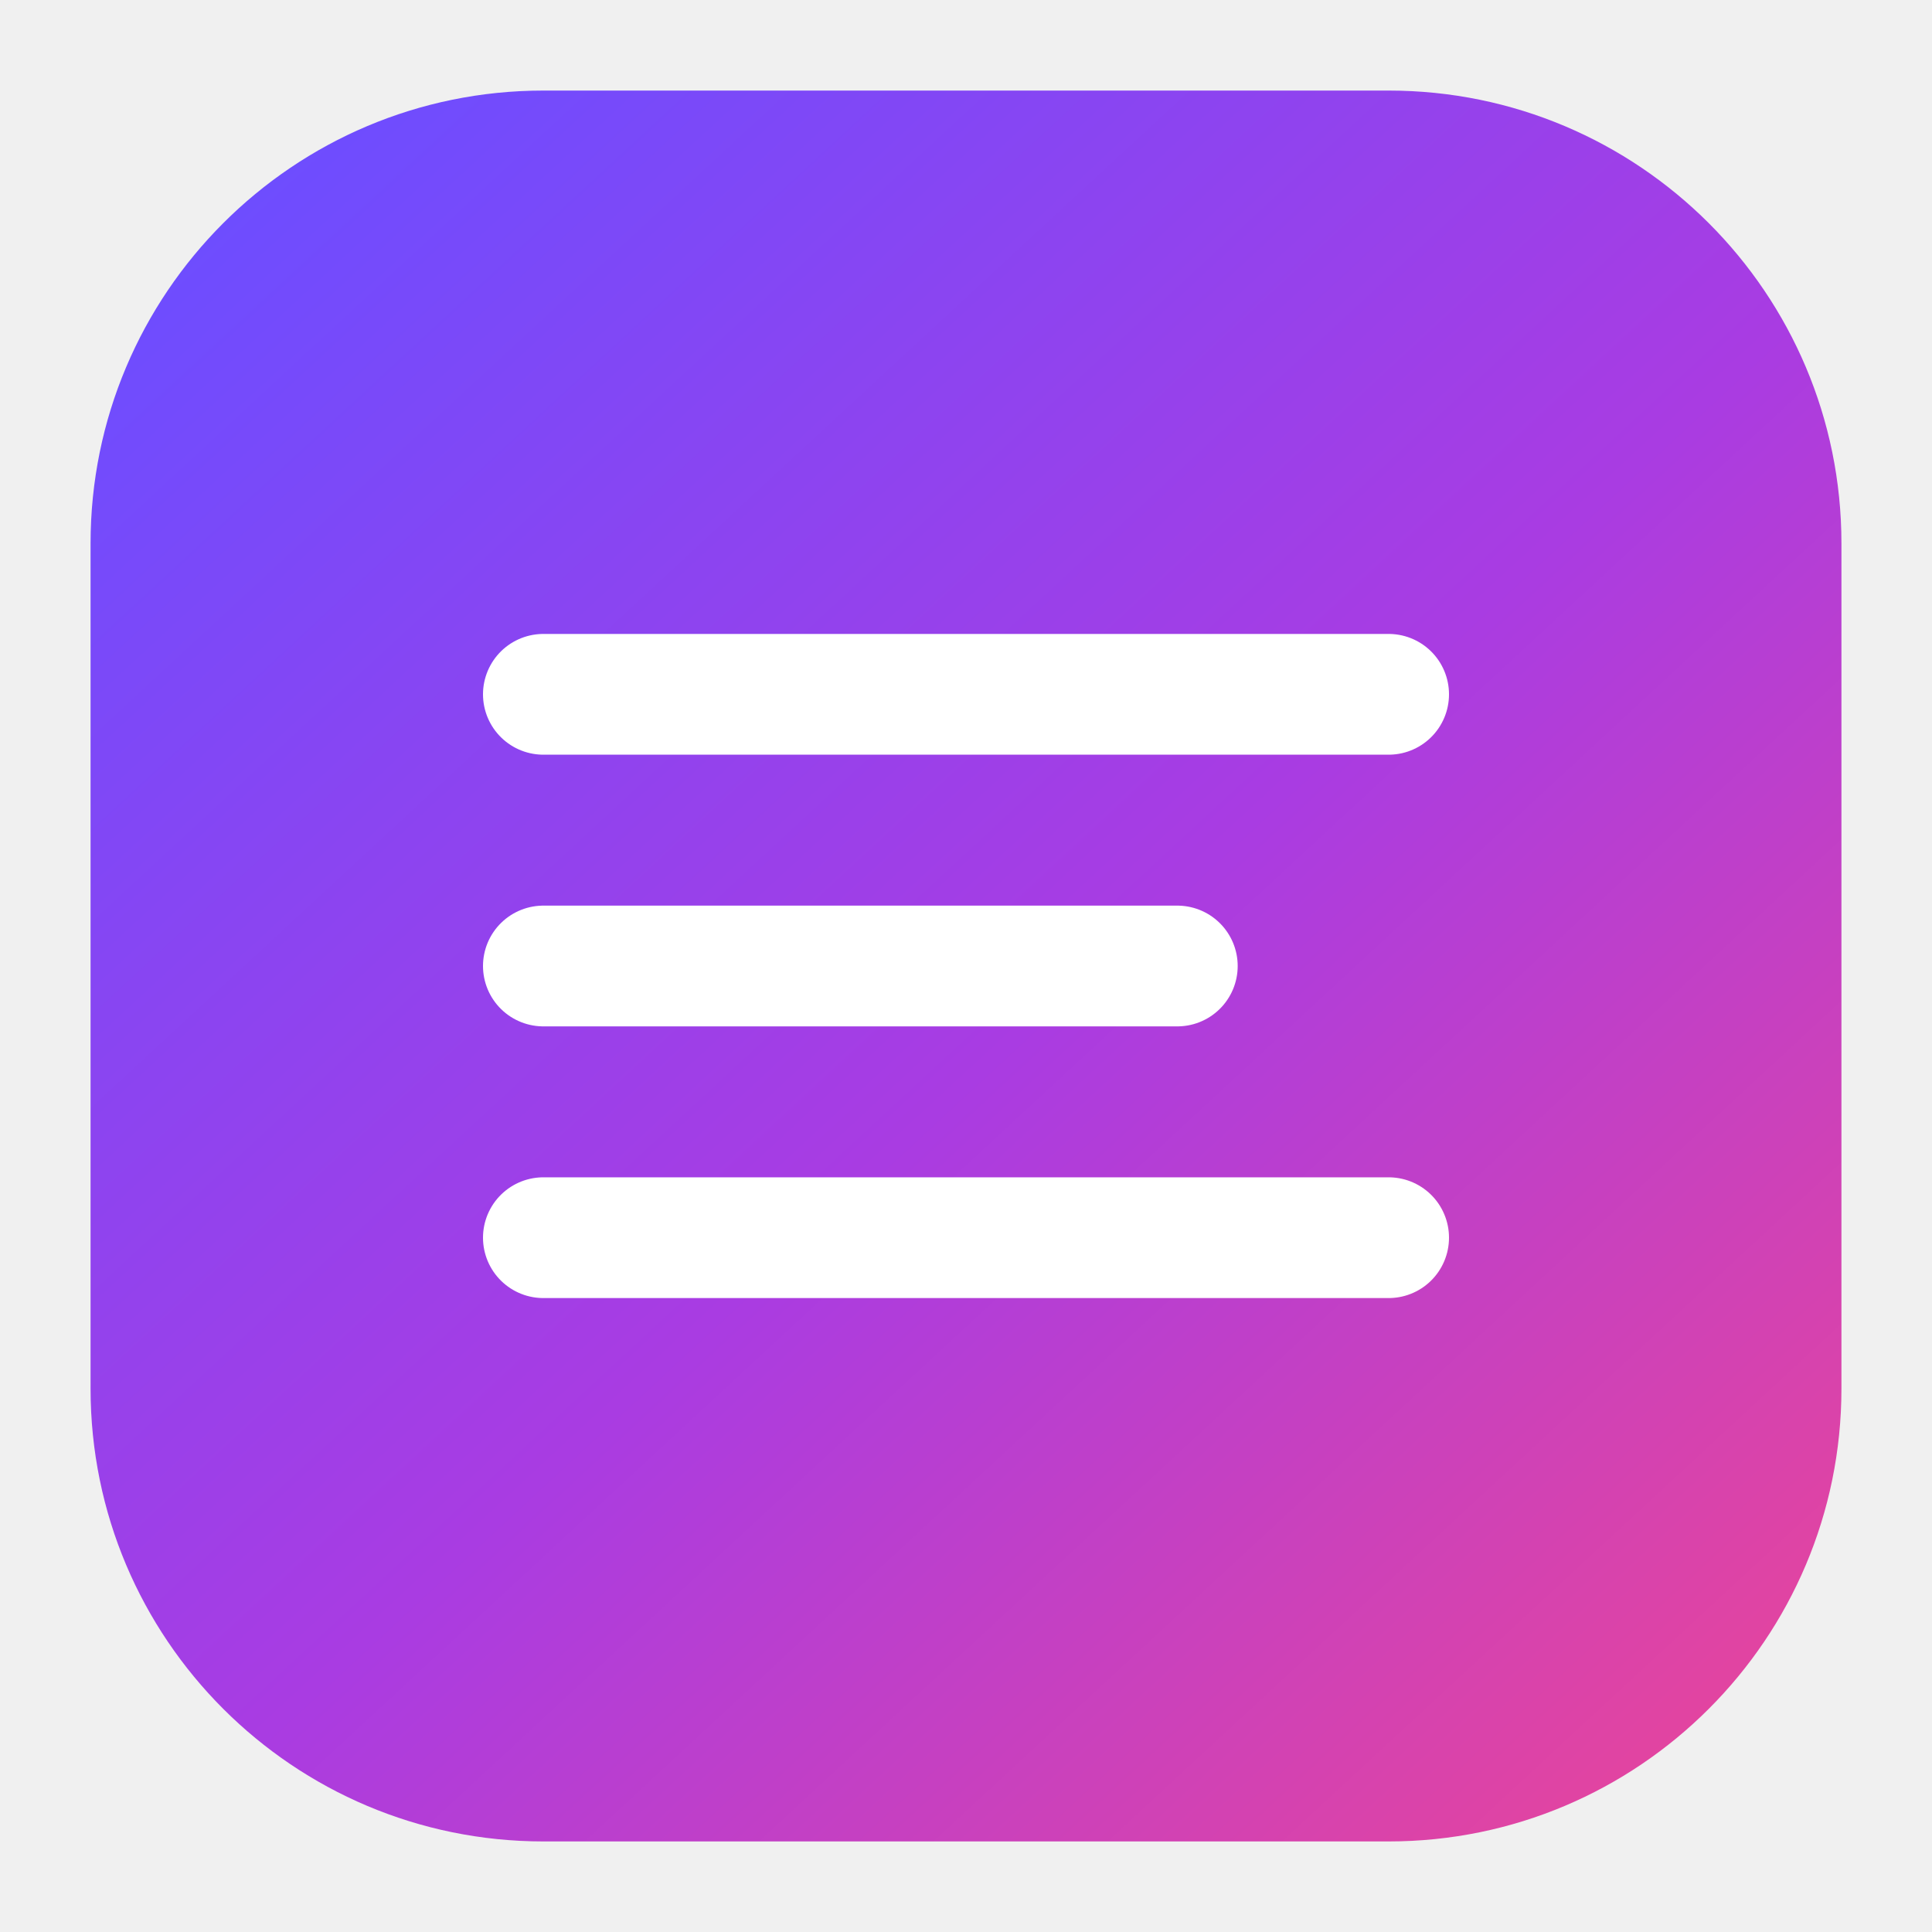
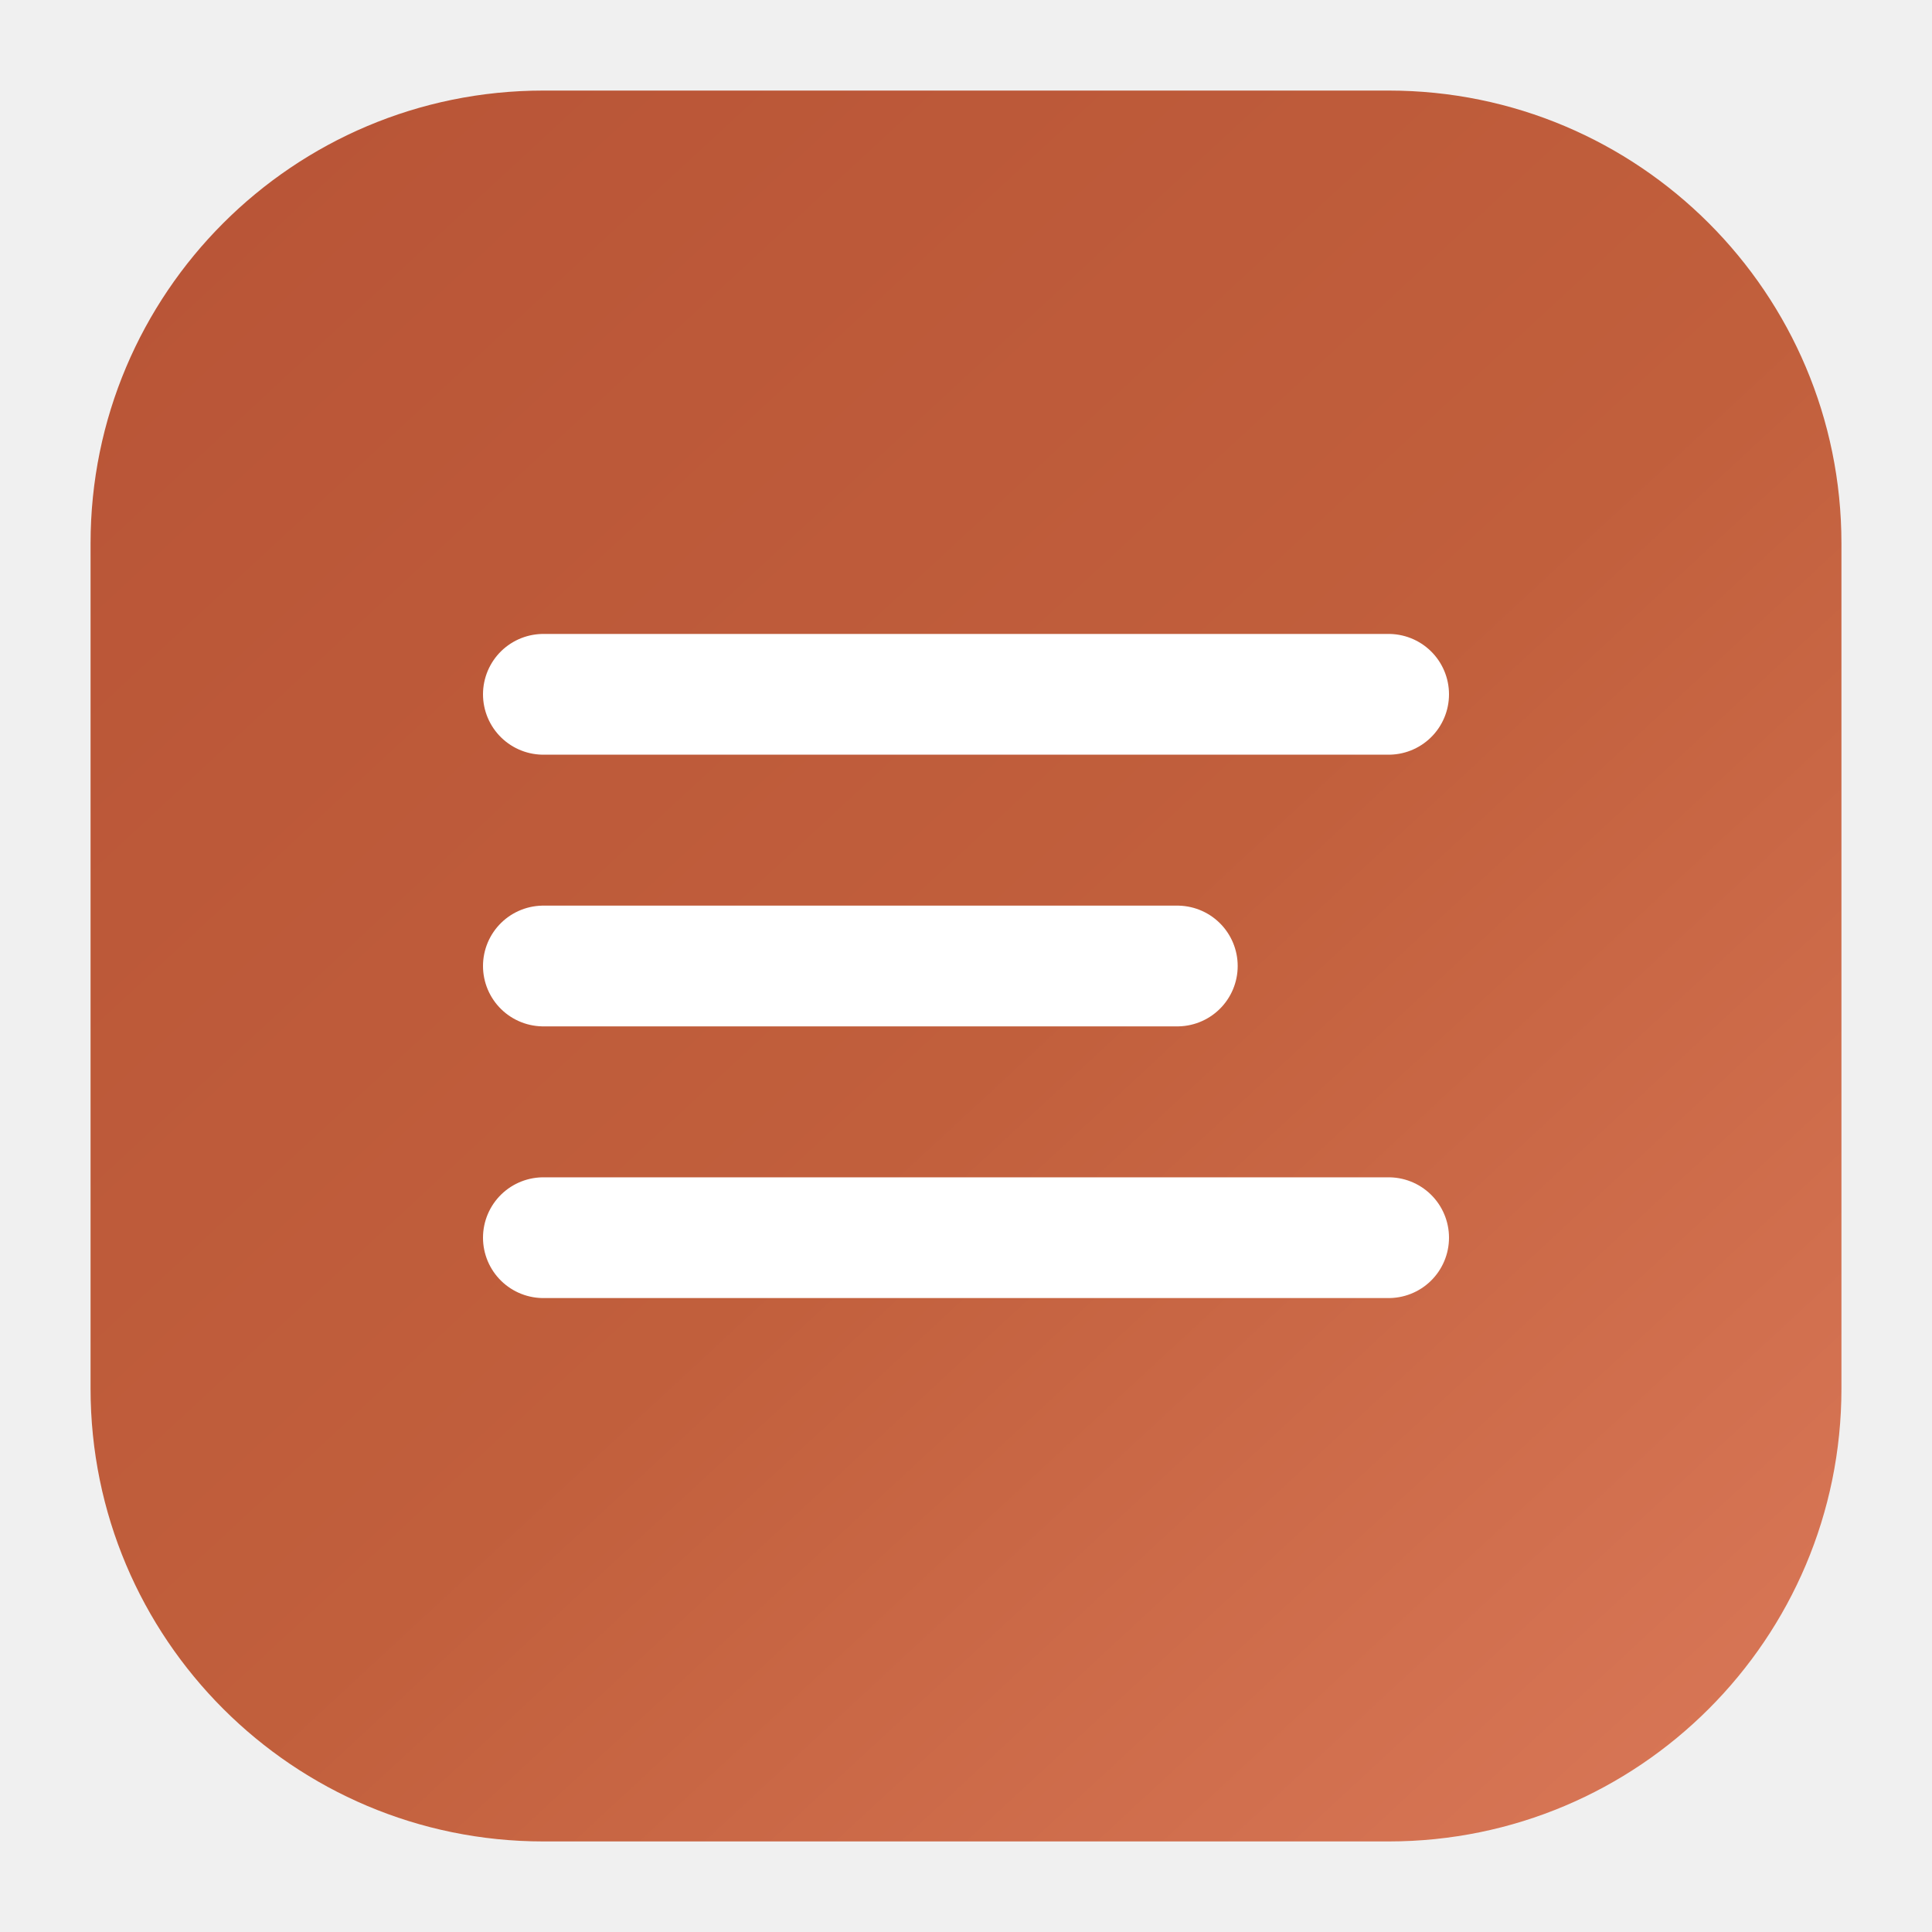
<svg xmlns="http://www.w3.org/2000/svg" width="64" height="64" viewBox="0 0 64 64" fill="none">
  <defs>
    <linearGradient id="redactify-gradient" x1="8" y1="6" x2="58" y2="60" gradientUnits="userSpaceOnUse">
-       <stop stop-color="#6D4DFF" />
-       <stop offset="0.52" stop-color="#A93CE2" />
-       <stop offset="1" stop-color="#E8459A" />
+       <stop stop-color="#B95537" />
+       <stop offset="0.52" stop-color="#C15F3C" />
+       <stop offset="1" stop-color="#D97757" />
    </linearGradient>
  </defs>
  <rect x="3" y="3" width="58" height="58" rx="15" fill="url(#redactify-gradient)" />
  <path d="M18 23H46" stroke="white" stroke-width="4" stroke-linecap="round" />
  <path d="M18 32H39" stroke="white" stroke-width="4" stroke-linecap="round" />
  <path d="M18 41H46" stroke="white" stroke-width="4" stroke-linecap="round" />
</svg>
